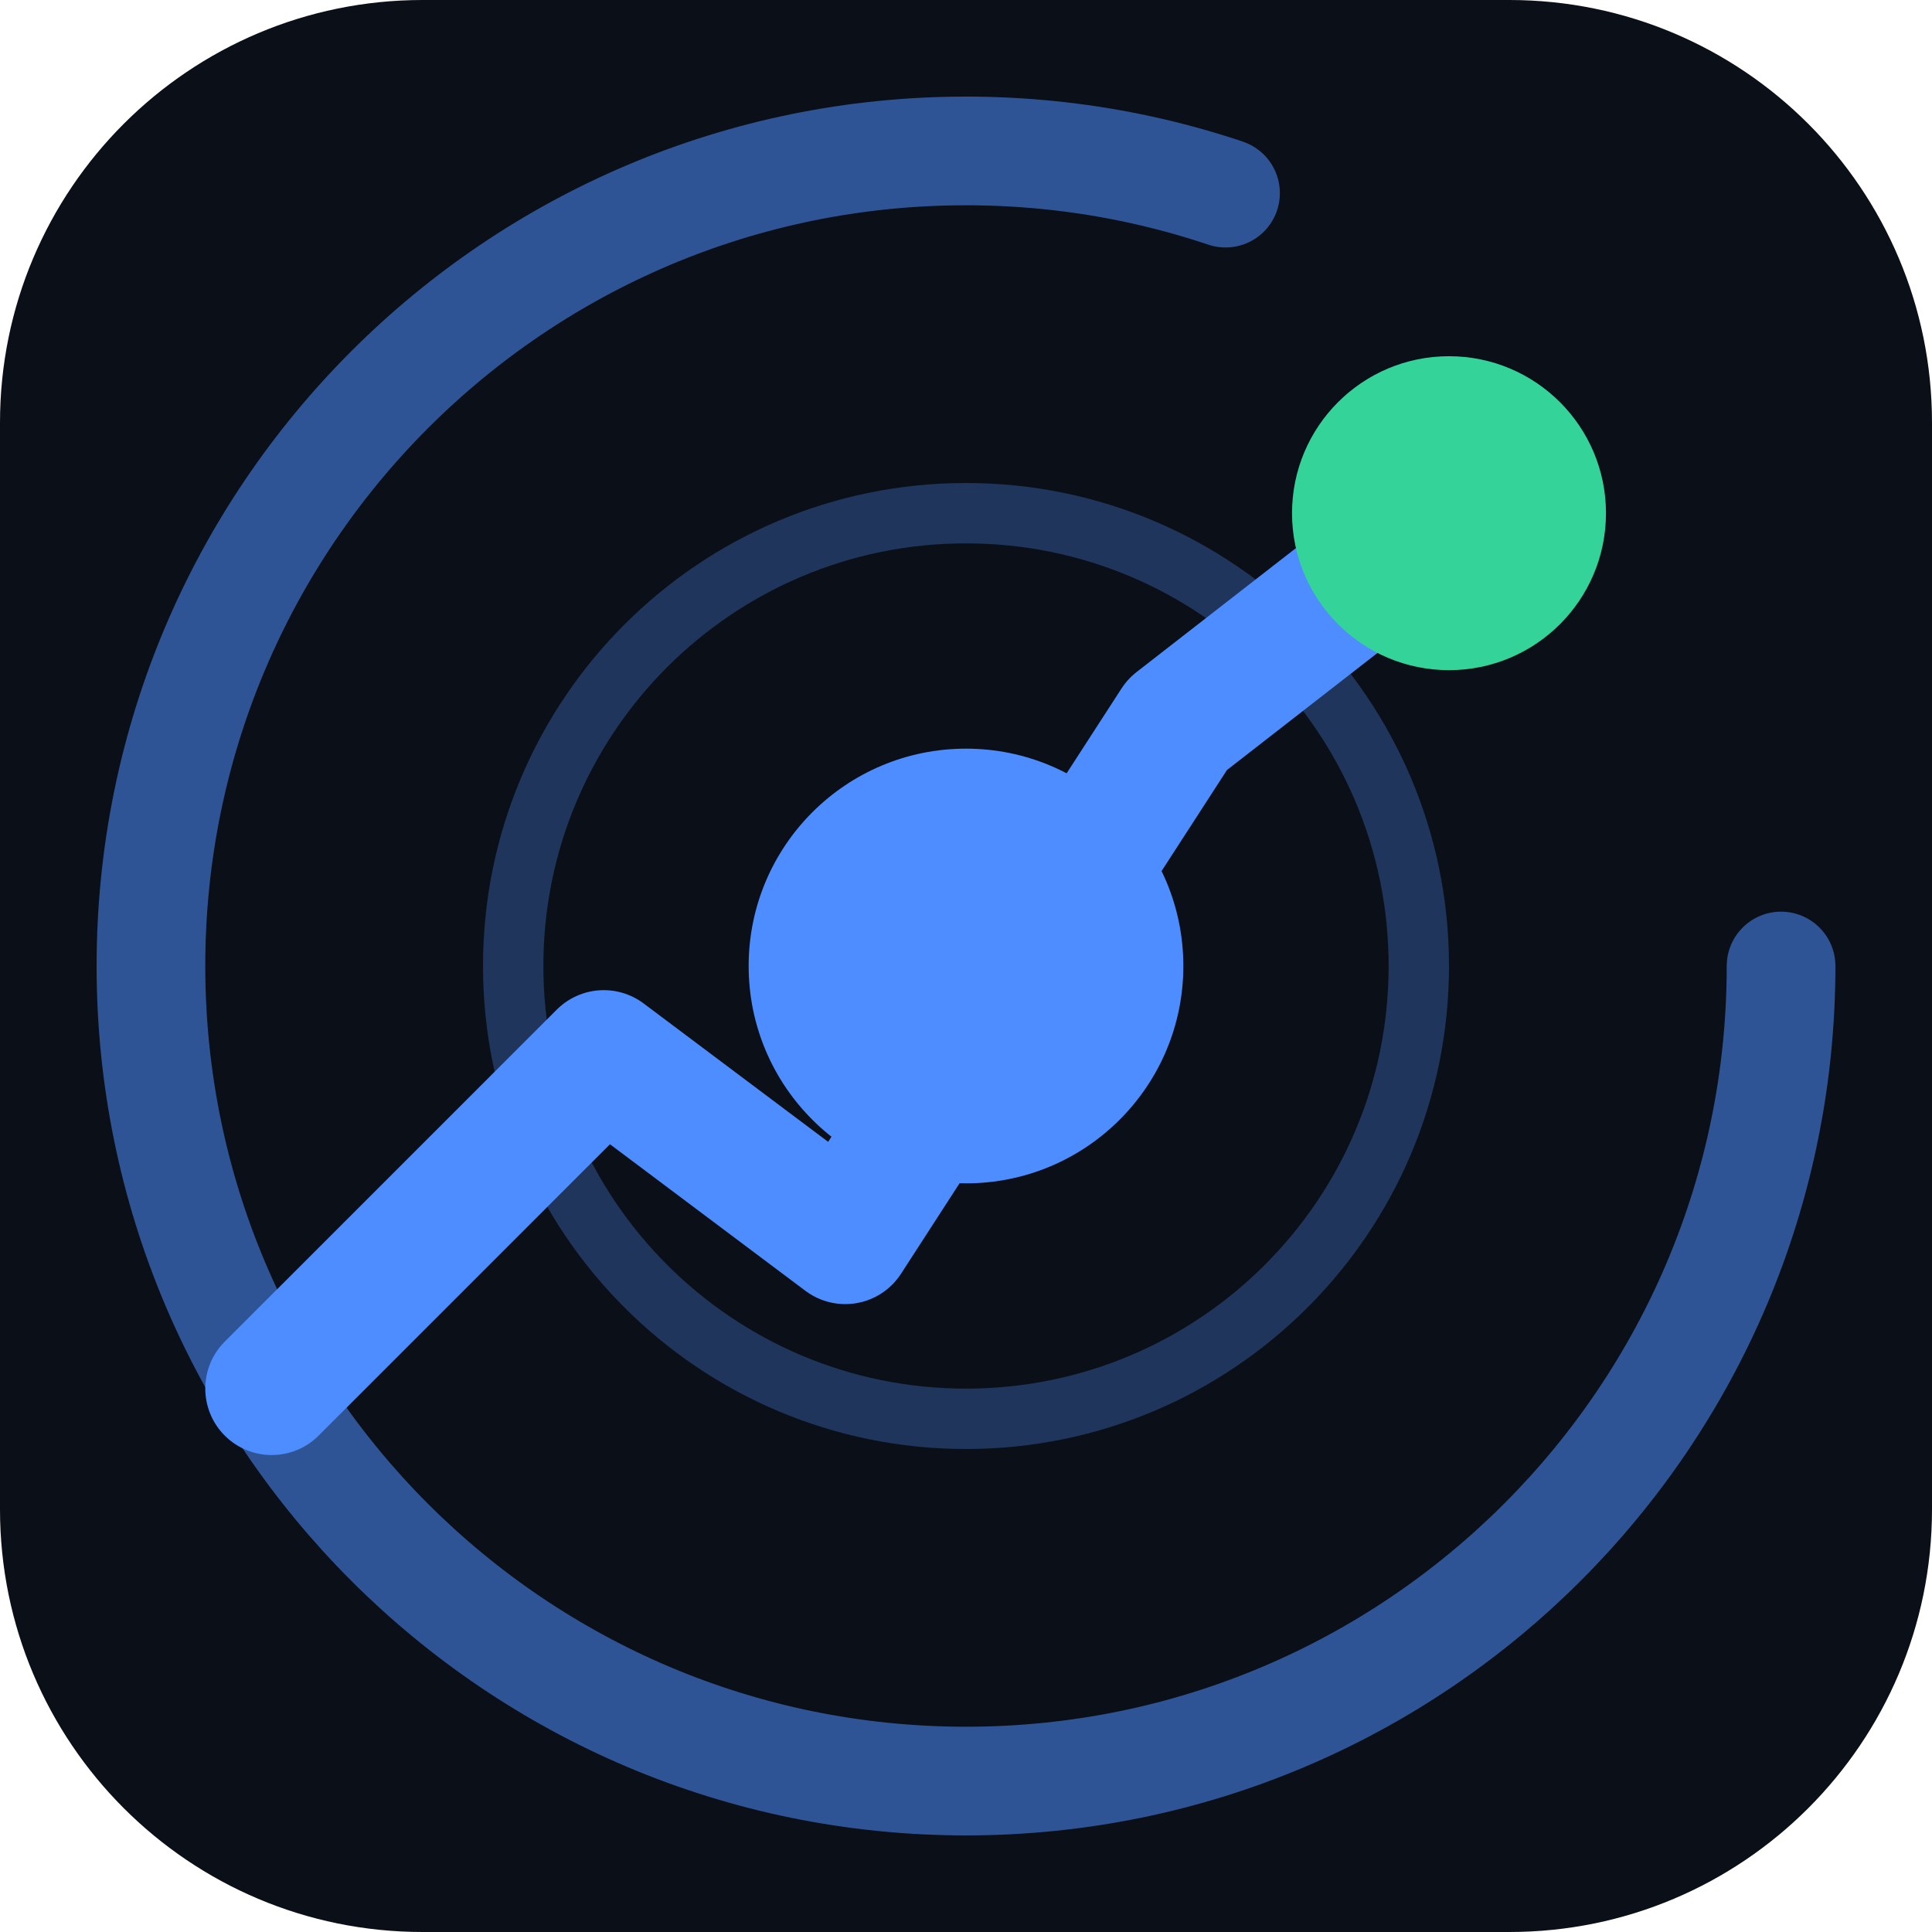
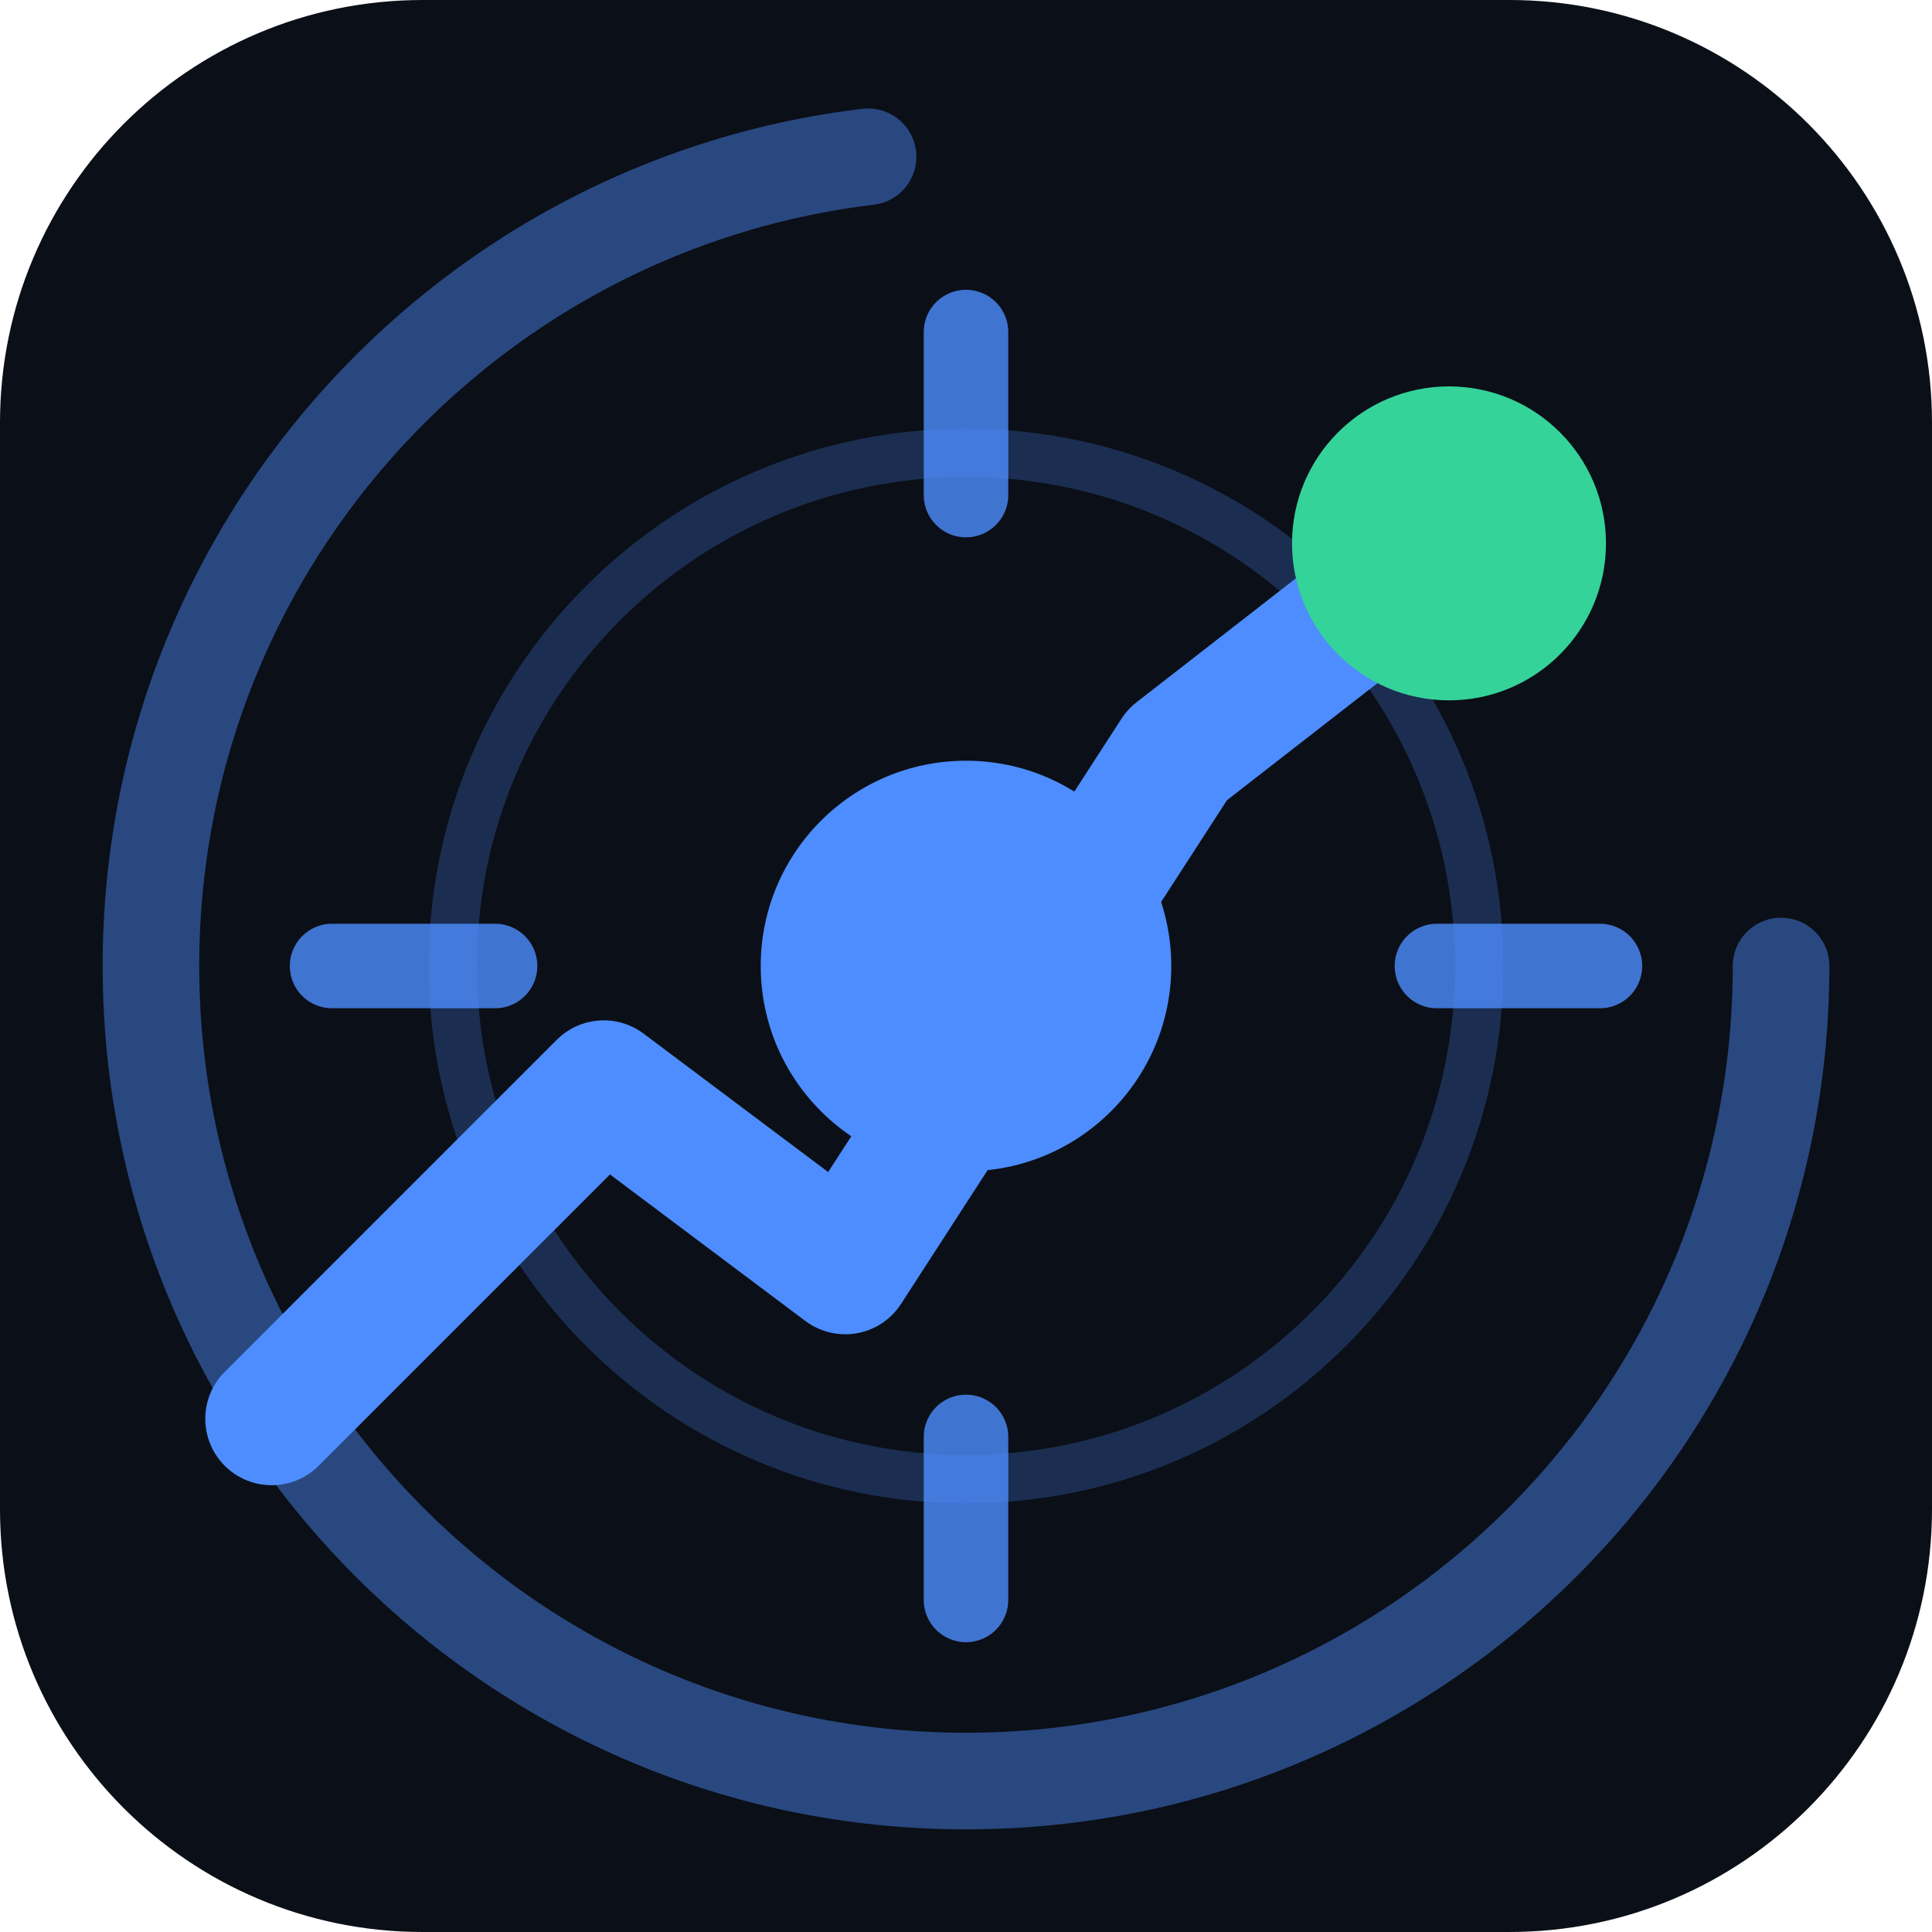
<svg xmlns="http://www.w3.org/2000/svg" viewBox="0 0 32 32">
  <rect width="32" height="32" rx="7" fill="#0B0F17" />
-   <circle cx="16" cy="16" r="13.5" fill="none" stroke="#4D8DFF" stroke-width="1.8" stroke-dasharray="68 17" stroke-linecap="round" opacity="0.55" />
-   <circle cx="16" cy="16" r="7.5" fill="none" stroke="#4D8DFF" stroke-width="1" opacity="0.3" />
-   <circle cx="16" cy="16" r="3.6" fill="#4D8DFF" />
-   <path d="M4.5 23 L10 17.5 L14 20.5 L19.5 12 L24 8.5" fill="none" stroke="#4D8DFF" stroke-width="2.2" stroke-linecap="round" stroke-linejoin="round" />
-   <circle cx="24" cy="8.5" r="2.6" fill="#34D399" />
+   <circle cx="16" cy="16" r="13.5" fill="none" stroke="#4D8DFF" stroke-width="1.6" stroke-dasharray="62 23" stroke-linecap="round" opacity="0.45" />
+   <circle cx="16" cy="16" r="8.5" fill="none" stroke="#4D8DFF" stroke-width="0.8" opacity="0.25" />
+   <g stroke="#4D8DFF" stroke-width="1.4" stroke-linecap="round" opacity="0.8">
+     <path d="M16 8.2 V5.5" />
+     <path d="M16 23.8 V26.5" />
+     <path d="M8.2 16 H5.5" />
+     <path d="M23.8 16 H26.5" />
+   </g>
+   <circle cx="16" cy="16" r="3.4" fill="#4D8DFF" />
+   <path d="M4.5 23.5 L10 18 L14 21 L19.5 12.5 L24 9" fill="none" stroke="#4D8DFF" stroke-width="2.2" stroke-linecap="round" stroke-linejoin="round" />
+   <circle cx="24" cy="9" r="2.6" fill="#34D399" />
</svg>
